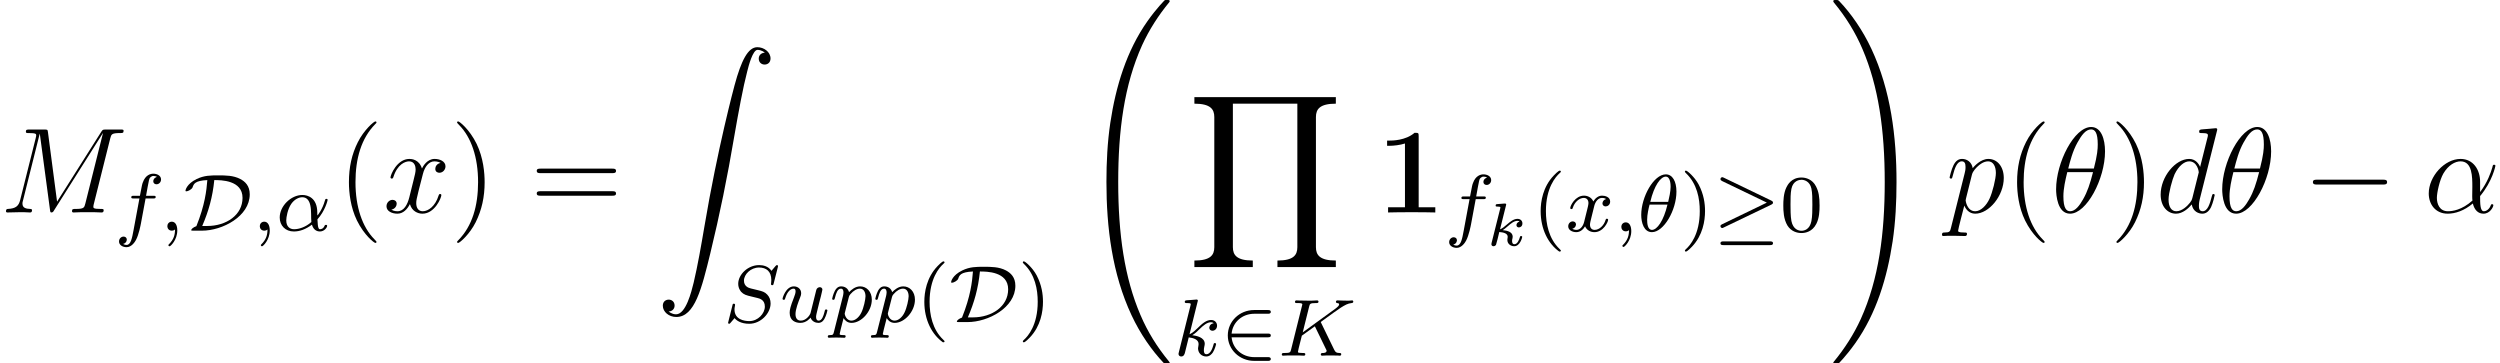
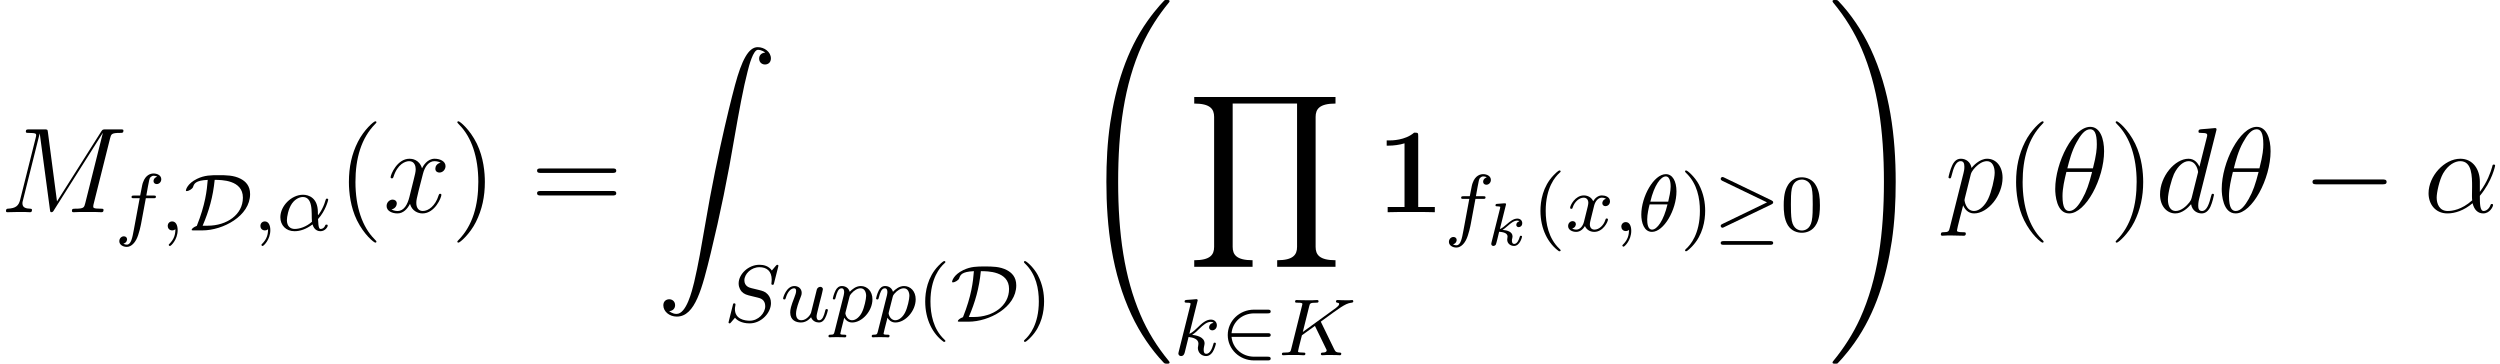
- <svg xmlns="http://www.w3.org/2000/svg" xmlns:xlink="http://www.w3.org/1999/xlink" height="35.732pt" version="1.1" viewBox="71.033 -36.721 246.16 35.732" width="246.16pt">
+ <svg xmlns="http://www.w3.org/2000/svg" xmlns:xlink="http://www.w3.org/1999/xlink" height="35.866pt" version="1.1" viewBox="71.033 -36.723 246.477 35.866" width="246.477pt">
  <defs>
-     <path d="M9.05 35.256C9.05 35.22 9.05 35.196 8.978 35.112C7.831 33.725 6.874 32.195 6.169 30.534C4.603 26.875 3.981 22.595 3.981 17.454C3.981 12.362 4.567 7.89 6.336 3.969C7.03 2.451 7.938 1.04 9.002 -0.251C9.026 -0.287 9.05 -0.311 9.05 -0.359C9.05 -0.478 8.966 -0.478 8.787 -0.478S8.584 -0.478 8.56 -0.454C8.548 -0.442 7.807 0.275 6.874 1.59C4.794 4.531 3.742 8.046 3.204 11.608C2.917 13.533 2.821 15.494 2.821 17.443C2.821 21.914 3.383 26.481 5.296 30.569C6.145 32.387 7.281 34.024 8.464 35.268C8.572 35.363 8.584 35.375 8.787 35.375C8.966 35.375 9.05 35.375 9.05 35.256Z" id="g1-32" />
-     <path d="M6.635 17.454C6.635 12.983 6.073 8.416 4.16 4.328C3.312 2.511 2.176 0.873 0.992 -0.371C0.885 -0.466 0.873 -0.478 0.669 -0.478C0.502 -0.478 0.406 -0.478 0.406 -0.359C0.406 -0.311 0.454 -0.251 0.478 -0.215C1.626 1.172 2.582 2.702 3.288 4.364C4.854 8.022 5.475 12.302 5.475 17.443C5.475 22.535 4.89 27.007 3.12 30.928C2.427 32.446 1.518 33.857 0.454 35.148C0.442 35.172 0.406 35.22 0.406 35.256C0.406 35.375 0.502 35.375 0.669 35.375C0.849 35.375 0.873 35.375 0.897 35.351C0.909 35.34 1.65 34.622 2.582 33.307C4.663 30.366 5.715 26.851 6.253 23.289C6.539 21.364 6.635 19.403 6.635 17.454Z" id="g1-33" />
-     <path d="M14.597 16.737V16.092C13.007 16.092 12.637 15.542 12.637 14.777V1.961C12.637 1.184 13.019 0.646 14.597 0.646V0H0.669V0.646C2.26 0.646 2.63 1.196 2.63 1.961V14.777C2.63 15.554 2.248 16.092 0.669 16.092V16.737H6.42V16.092C4.83 16.092 4.459 15.542 4.459 14.777V0.646H10.807V14.777C10.807 15.554 10.425 16.092 8.847 16.092V16.737H14.597Z" id="g1-89" />
-     <path d="M1.243 26.026C1.626 26.003 1.829 25.739 1.829 25.441C1.829 25.046 1.53 24.855 1.255 24.855C0.968 24.855 0.669 25.034 0.669 25.453C0.669 26.062 1.267 26.564 1.997 26.564C3.814 26.564 4.495 23.767 5.344 20.3C6.265 16.522 7.042 12.708 7.687 8.871C8.13 6.324 8.572 3.933 8.978 2.391C9.122 1.805 9.528 0.263 9.995 0.263C10.365 0.263 10.664 0.49 10.712 0.538C10.317 0.562 10.114 0.825 10.114 1.124C10.114 1.518 10.413 1.71 10.688 1.71C10.975 1.71 11.274 1.53 11.274 1.112C11.274 0.466 10.628 0 9.971 0C9.062 0 8.393 1.303 7.735 3.742C7.699 3.873 6.073 9.875 4.758 17.694C4.447 19.523 4.101 21.519 3.706 23.181C3.491 24.054 2.941 26.301 1.973 26.301C1.542 26.301 1.255 26.026 1.243 26.026Z" id="g1-90" />
    <path d="M4.136 -7.496C4.136 -7.843 4.113 -7.843 3.73 -7.843C2.845 -7.077 1.518 -7.077 1.255 -7.077H1.028V-6.563H1.255C1.674 -6.563 2.307 -6.635 2.786 -6.791V-0.514H1.124V0C1.626 -0.024 2.881 -0.024 3.443 -0.024S5.272 -0.024 5.774 0V-0.514H4.136V-7.496Z" id="g0-49" />
-     <path d="M2.654 1.993C2.718 1.993 2.813 1.993 2.813 1.897C2.813 1.865 2.805 1.857 2.702 1.753C1.61 0.725 1.339 -0.757 1.339 -1.993C1.339 -4.288 2.287 -5.364 2.694 -5.731C2.805 -5.834 2.813 -5.842 2.813 -5.882S2.782 -5.978 2.702 -5.978C2.574 -5.978 2.176 -5.571 2.112 -5.499C1.044 -4.384 0.821 -2.949 0.821 -1.993C0.821 -0.207 1.57 1.227 2.654 1.993Z" id="g7-40" />
-     <path d="M2.463 -1.993C2.463 -2.75 2.335 -3.658 1.841 -4.599C1.451 -5.332 0.725 -5.978 0.582 -5.978C0.502 -5.978 0.478 -5.922 0.478 -5.882C0.478 -5.85 0.478 -5.834 0.574 -5.738C1.69 -4.678 1.945 -3.22 1.945 -1.993C1.945 0.295 0.996 1.379 0.59 1.745C0.486 1.849 0.478 1.857 0.478 1.897S0.502 1.993 0.582 1.993C0.709 1.993 1.108 1.586 1.172 1.514C2.24 0.399 2.463 -1.036 2.463 -1.993Z" id="g7-41" />
-     <path d="M3.897 -2.542C3.897 -3.395 3.81 -3.913 3.547 -4.423C3.196 -5.125 2.55 -5.3 2.112 -5.3C1.108 -5.3 0.741 -4.551 0.63 -4.328C0.343 -3.746 0.327 -2.957 0.327 -2.542C0.327 -2.016 0.351 -1.211 0.733 -0.574C1.1 0.016 1.69 0.167 2.112 0.167C2.495 0.167 3.18 0.048 3.579 -0.741C3.873 -1.315 3.897 -2.024 3.897 -2.542ZM2.112 -0.056C1.841 -0.056 1.291 -0.183 1.124 -1.02C1.036 -1.474 1.036 -2.224 1.036 -2.638C1.036 -3.188 1.036 -3.746 1.124 -4.184C1.291 -4.997 1.913 -5.077 2.112 -5.077C2.383 -5.077 2.933 -4.941 3.092 -4.216C3.188 -3.778 3.188 -3.18 3.188 -2.638C3.188 -2.168 3.188 -1.451 3.092 -1.004C2.925 -0.167 2.375 -0.056 2.112 -0.056Z" id="g7-48" />
-     <path d="M7.878 -2.75C8.082 -2.75 8.297 -2.75 8.297 -2.989S8.082 -3.228 7.878 -3.228H1.411C1.207 -3.228 0.992 -3.228 0.992 -2.989S1.207 -2.75 1.411 -2.75H7.878Z" id="g3-0" />
    <path d="M5.707 -2.63C5.802 -2.678 5.874 -2.726 5.874 -2.829S5.802 -2.981 5.707 -3.029L1.044 -5.276C0.933 -5.332 0.901 -5.332 0.885 -5.332C0.781 -5.332 0.701 -5.244 0.701 -5.149C0.701 -5.045 0.773 -4.997 0.869 -4.949L5.268 -2.829L0.901 -0.717C0.765 -0.654 0.701 -0.622 0.701 -0.51C0.701 -0.406 0.781 -0.327 0.885 -0.327C0.909 -0.327 0.925 -0.327 1.028 -0.383L5.707 -2.63ZM5.571 1.355C5.699 1.355 5.874 1.355 5.874 1.172S5.691 0.988 5.563 0.988H1.012C0.877 0.988 0.701 0.988 0.701 1.172S0.877 1.355 1.004 1.355H5.571Z" id="g2-21" />
    <path d="M4.631 -1.809C4.758 -1.809 4.934 -1.809 4.934 -1.993S4.758 -2.176 4.631 -2.176H1.076C1.18 -3.284 2.104 -4.129 3.316 -4.129H4.631C4.758 -4.129 4.934 -4.129 4.934 -4.312S4.758 -4.495 4.631 -4.495H3.292C1.857 -4.495 0.701 -3.379 0.701 -1.993C0.701 -0.598 1.865 0.51 3.292 0.51H4.631C4.758 0.51 4.934 0.51 4.934 0.327S4.758 0.143 4.631 0.143H3.316C2.104 0.143 1.18 -0.701 1.076 -1.809H4.631Z" id="g2-50" />
    <path d="M1.801 0C3.826 0 6.504 -1.419 6.504 -3.579C6.504 -4.423 6.041 -4.838 5.579 -5.085C4.894 -5.444 4.129 -5.444 3.395 -5.444C2.646 -5.444 2.024 -5.444 1.275 -5.085C0.295 -4.607 0.175 -3.993 0.175 -3.937C0.175 -3.889 0.215 -3.873 0.263 -3.873C0.43 -3.873 0.813 -4.081 0.877 -4.272C0.988 -4.599 1.1 -4.926 2.327 -4.981C2.248 -3.945 2.088 -2.534 1.251 -0.446C0.925 -0.327 0.741 -0.151 0.741 -0.056C0.741 0 0.805 0 0.94 0H1.801ZM1.825 -0.462C2.455 -1.929 2.845 -3.3 3.013 -4.981C3.658 -4.981 5.794 -4.981 5.794 -3.228C5.794 -1.554 4.208 -0.462 2.319 -0.462H1.825Z" id="g2-68" />
-     <path d="M1.985 -3.969C1.991 -3.993 2.002 -4.029 2.002 -4.059C2.002 -4.154 1.883 -4.148 1.811 -4.142L1.142 -4.089C1.04 -4.083 0.962 -4.077 0.962 -3.933C0.962 -3.844 1.04 -3.844 1.136 -3.844C1.309 -3.844 1.351 -3.826 1.429 -3.802C1.429 -3.73 1.429 -3.718 1.405 -3.622L0.568 -0.281C0.544 -0.185 0.544 -0.155 0.544 -0.143C0.544 0.006 0.664 0.06 0.753 0.06C0.813 0.06 0.921 0.036 0.998 -0.078C1.04 -0.155 1.279 -1.148 1.321 -1.339C1.722 -1.309 2.152 -1.213 2.152 -0.861C2.152 -0.831 2.152 -0.801 2.134 -0.735C2.116 -0.646 2.116 -0.61 2.116 -0.562C2.116 -0.167 2.451 0.06 2.792 0.06C3.371 0.06 3.581 -0.813 3.581 -0.861C3.581 -0.873 3.575 -0.944 3.467 -0.944C3.383 -0.944 3.371 -0.909 3.341 -0.807C3.282 -0.592 3.114 -0.137 2.809 -0.137C2.582 -0.137 2.582 -0.395 2.582 -0.46C2.582 -0.556 2.582 -0.562 2.612 -0.681C2.612 -0.687 2.642 -0.807 2.642 -0.879C2.642 -1.339 2.122 -1.482 1.662 -1.524C1.805 -1.614 1.931 -1.71 2.17 -1.919C2.469 -2.182 2.78 -2.439 3.108 -2.439C3.186 -2.439 3.258 -2.421 3.312 -2.361C3.102 -2.319 3.013 -2.152 3.013 -2.026C3.013 -1.835 3.168 -1.793 3.252 -1.793C3.383 -1.793 3.599 -1.889 3.599 -2.188C3.599 -2.445 3.407 -2.636 3.114 -2.636C2.738 -2.636 2.385 -2.349 2.11 -2.11C1.799 -1.841 1.614 -1.686 1.393 -1.602L1.985 -3.969Z" id="g4-107" />
    <path d="M4.065 -1.116C4.806 -1.929 5.069 -2.965 5.069 -3.029C5.069 -3.1 5.021 -3.132 4.949 -3.132C4.846 -3.132 4.838 -3.1 4.79 -2.933C4.567 -2.12 4.089 -1.498 4.065 -1.498C4.049 -1.498 4.049 -1.698 4.049 -1.825C4.033 -3.228 3.124 -3.515 2.582 -3.515C1.459 -3.515 0.351 -2.423 0.351 -1.299C0.351 -0.51 0.901 0.08 1.745 0.08C2.303 0.08 2.893 -0.12 3.523 -0.59C3.698 0.04 4.16 0.08 4.304 0.08C4.758 0.08 5.021 -0.327 5.021 -0.478C5.021 -0.574 4.926 -0.574 4.902 -0.574C4.814 -0.574 4.798 -0.55 4.774 -0.494C4.647 -0.159 4.376 -0.143 4.336 -0.143C4.224 -0.143 4.097 -0.143 4.065 -1.116ZM3.467 -0.853C2.901 -0.343 2.232 -0.143 1.769 -0.143C1.355 -0.143 0.996 -0.383 0.996 -1.02C0.996 -1.299 1.124 -2.12 1.498 -2.654C1.817 -3.1 2.248 -3.292 2.574 -3.292C3.013 -3.292 3.26 -2.981 3.363 -2.495C3.483 -1.953 3.419 -1.315 3.467 -0.853Z" id="g5-11" />
    <path d="M3.818 -3.913C3.818 -4.91 3.435 -5.611 2.774 -5.611C1.586 -5.611 0.351 -3.395 0.351 -1.618C0.351 -0.853 0.614 0.08 1.403 0.08C2.566 0.08 3.818 -2.08 3.818 -3.913ZM1.243 -2.901C1.618 -4.511 2.271 -5.388 2.766 -5.388C3.244 -5.388 3.244 -4.535 3.244 -4.384C3.244 -3.937 3.1 -3.292 3.005 -2.901H1.243ZM2.933 -2.63C2.558 -1.028 1.905 -0.143 1.411 -0.143C0.98 -0.143 0.933 -0.781 0.933 -1.148C0.933 -1.65 1.084 -2.295 1.172 -2.63H2.933Z" id="g5-18" />
    <path d="M1.49 -0.12C1.49 0.399 1.379 0.853 0.885 1.347C0.853 1.371 0.837 1.387 0.837 1.427C0.837 1.49 0.901 1.538 0.956 1.538C1.052 1.538 1.714 0.909 1.714 -0.024C1.714 -0.534 1.522 -0.885 1.172 -0.885C0.893 -0.885 0.733 -0.662 0.733 -0.446C0.733 -0.223 0.885 0 1.18 0C1.371 0 1.49 -0.112 1.49 -0.12Z" id="g5-59" />
    <path d="M4.28 -3.204C4.272 -3.22 4.232 -3.3 4.232 -3.308C4.232 -3.324 4.368 -3.419 4.447 -3.475C5.077 -3.937 5.938 -4.559 6.201 -4.726C6.607 -4.981 6.902 -5.149 7.261 -5.181C7.325 -5.189 7.436 -5.197 7.436 -5.34C7.428 -5.396 7.38 -5.444 7.325 -5.444C7.317 -5.444 7.093 -5.42 7.038 -5.42H6.719C6.583 -5.42 6.384 -5.42 6.312 -5.428C6.257 -5.428 5.946 -5.444 5.89 -5.444S5.723 -5.444 5.723 -5.292C5.723 -5.284 5.731 -5.189 5.85 -5.181C5.914 -5.173 6.041 -5.157 6.041 -5.061C6.041 -4.934 5.882 -4.798 5.866 -4.79L5.802 -4.734C5.778 -4.71 5.746 -4.678 5.707 -4.655L2.455 -2.295L3.084 -4.822C3.156 -5.109 3.172 -5.181 3.754 -5.181C3.913 -5.181 4.009 -5.181 4.009 -5.332C4.009 -5.34 4.001 -5.444 3.873 -5.444C3.722 -5.444 3.531 -5.428 3.379 -5.42H2.877C2.112 -5.42 1.905 -5.444 1.849 -5.444C1.809 -5.444 1.69 -5.444 1.69 -5.292C1.69 -5.181 1.785 -5.181 1.921 -5.181C2.184 -5.181 2.415 -5.181 2.415 -5.053C2.415 -5.021 2.407 -5.013 2.383 -4.91L1.315 -0.63C1.243 -0.327 1.227 -0.263 0.638 -0.263C0.486 -0.263 0.391 -0.263 0.391 -0.112C0.391 -0.08 0.414 0 0.518 0C0.669 0 0.861 -0.016 1.012 -0.024H2.04C2.168 -0.016 2.431 0 2.55 0C2.59 0 2.71 0 2.71 -0.143C2.71 -0.263 2.614 -0.263 2.479 -0.263C2.423 -0.263 2.311 -0.263 2.176 -0.279C2.008 -0.295 1.985 -0.311 1.985 -0.391C1.985 -0.438 2.04 -0.638 2.064 -0.765L2.367 -1.969L3.65 -2.893L4.607 -0.925C4.639 -0.861 4.726 -0.685 4.758 -0.614C4.806 -0.534 4.806 -0.518 4.806 -0.486C4.806 -0.271 4.511 -0.263 4.423 -0.263C4.344 -0.263 4.232 -0.263 4.232 -0.112C4.232 -0.104 4.24 0 4.368 0C4.447 0 4.75 -0.016 4.822 -0.024H5.284C6.017 -0.024 5.994 0 6.097 0C6.129 0 6.249 0 6.249 -0.151C6.249 -0.263 6.137 -0.263 6.089 -0.263C5.778 -0.271 5.675 -0.327 5.547 -0.598L4.28 -3.204Z" id="g5-75" />
    <path d="M5.348 -5.396C5.356 -5.428 5.372 -5.475 5.372 -5.515C5.372 -5.571 5.324 -5.611 5.268 -5.611S5.197 -5.595 5.109 -5.499C5.021 -5.396 4.814 -5.141 4.726 -5.045C4.415 -5.499 3.913 -5.611 3.507 -5.611C2.399 -5.611 1.451 -4.678 1.451 -3.77C1.451 -3.308 1.698 -3.037 1.737 -2.981C2.001 -2.702 2.232 -2.638 2.805 -2.503C3.084 -2.431 3.1 -2.431 3.332 -2.375S4.073 -2.192 4.073 -1.53C4.073 -0.837 3.387 -0.096 2.55 -0.096C2.032 -0.096 1.084 -0.255 1.084 -1.243C1.084 -1.267 1.084 -1.435 1.132 -1.626L1.14 -1.706C1.14 -1.801 1.052 -1.809 1.02 -1.809C0.917 -1.809 0.909 -1.777 0.869 -1.594L0.542 -0.295C0.51 -0.175 0.454 0.04 0.454 0.064C0.454 0.128 0.502 0.167 0.558 0.167S0.622 0.159 0.709 0.056L1.092 -0.391C1.275 -0.151 1.73 0.167 2.534 0.167C3.69 0.167 4.639 -0.877 4.639 -1.833C4.639 -2.2 4.519 -2.487 4.304 -2.71C4.065 -2.973 3.802 -3.037 3.427 -3.132C3.196 -3.188 2.885 -3.26 2.702 -3.308C2.463 -3.363 2.016 -3.523 2.016 -4.081C2.016 -4.702 2.686 -5.372 3.499 -5.372C4.216 -5.372 4.71 -4.997 4.71 -4.136C4.71 -3.945 4.678 -3.778 4.678 -3.746C4.678 -3.65 4.75 -3.634 4.806 -3.634C4.902 -3.634 4.91 -3.666 4.941 -3.794L5.348 -5.396Z" id="g5-83" />
    <path d="M3.053 -3.172H3.794C3.953 -3.172 4.049 -3.172 4.049 -3.324C4.049 -3.435 3.945 -3.435 3.81 -3.435H3.1C3.228 -4.152 3.308 -4.607 3.387 -4.965C3.419 -5.101 3.443 -5.189 3.563 -5.284C3.666 -5.372 3.73 -5.388 3.818 -5.388C3.937 -5.388 4.065 -5.364 4.168 -5.3C4.129 -5.284 4.081 -5.26 4.041 -5.236C3.905 -5.165 3.81 -5.021 3.81 -4.862C3.81 -4.678 3.953 -4.567 4.129 -4.567C4.36 -4.567 4.575 -4.766 4.575 -5.045C4.575 -5.42 4.192 -5.611 3.81 -5.611C3.539 -5.611 3.037 -5.483 2.782 -4.75C2.71 -4.567 2.71 -4.551 2.495 -3.435H1.897C1.737 -3.435 1.642 -3.435 1.642 -3.284C1.642 -3.172 1.745 -3.172 1.881 -3.172H2.447L1.873 -0.08C1.722 0.725 1.602 1.403 1.18 1.403C1.156 1.403 0.988 1.403 0.837 1.307C1.203 1.219 1.203 0.885 1.203 0.877C1.203 0.693 1.06 0.582 0.885 0.582C0.669 0.582 0.438 0.765 0.438 1.068C0.438 1.403 0.781 1.626 1.18 1.626C1.666 1.626 2.001 1.116 2.104 0.917C2.391 0.391 2.574 -0.606 2.59 -0.685L3.053 -3.172Z" id="g5-102" />
    <path d="M2.327 -5.292C2.335 -5.308 2.359 -5.412 2.359 -5.42C2.359 -5.46 2.327 -5.531 2.232 -5.531C2.2 -5.531 1.953 -5.507 1.769 -5.491L1.323 -5.46C1.148 -5.444 1.068 -5.436 1.068 -5.292C1.068 -5.181 1.18 -5.181 1.275 -5.181C1.658 -5.181 1.658 -5.133 1.658 -5.061C1.658 -5.037 1.658 -5.021 1.618 -4.878L0.486 -0.343C0.454 -0.223 0.454 -0.175 0.454 -0.167C0.454 -0.032 0.566 0.08 0.717 0.08C0.988 0.08 1.052 -0.175 1.084 -0.287C1.164 -0.622 1.371 -1.466 1.459 -1.801C1.897 -1.753 2.431 -1.602 2.431 -1.148C2.431 -1.108 2.431 -1.068 2.415 -0.988C2.391 -0.885 2.375 -0.773 2.375 -0.733C2.375 -0.263 2.726 0.08 3.188 0.08C3.523 0.08 3.73 -0.167 3.834 -0.319C4.025 -0.614 4.152 -1.092 4.152 -1.14C4.152 -1.219 4.089 -1.243 4.033 -1.243C3.937 -1.243 3.921 -1.196 3.889 -1.052C3.786 -0.677 3.579 -0.143 3.204 -0.143C2.997 -0.143 2.949 -0.319 2.949 -0.534C2.949 -0.638 2.957 -0.733 2.997 -0.917C3.005 -0.948 3.037 -1.076 3.037 -1.164C3.037 -1.817 2.216 -1.961 1.809 -2.016C2.104 -2.192 2.375 -2.463 2.471 -2.566C2.909 -2.997 3.268 -3.292 3.65 -3.292C3.754 -3.292 3.85 -3.268 3.913 -3.188C3.483 -3.132 3.483 -2.758 3.483 -2.75C3.483 -2.574 3.618 -2.455 3.794 -2.455C4.009 -2.455 4.248 -2.63 4.248 -2.957C4.248 -3.228 4.057 -3.515 3.658 -3.515C3.196 -3.515 2.782 -3.164 2.327 -2.71C1.865 -2.256 1.666 -2.168 1.538 -2.112L2.327 -5.292Z" id="g5-107" />
    <path d="M0.414 0.964C0.351 1.219 0.335 1.283 0.016 1.283C-0.096 1.283 -0.191 1.283 -0.191 1.435C-0.191 1.506 -0.12 1.546 -0.08 1.546C0 1.546 0.032 1.522 0.622 1.522C1.196 1.522 1.363 1.546 1.419 1.546C1.451 1.546 1.57 1.546 1.57 1.395C1.57 1.283 1.459 1.283 1.363 1.283C0.98 1.283 0.98 1.235 0.98 1.164C0.98 1.108 1.124 0.542 1.363 -0.391C1.466 -0.207 1.714 0.08 2.144 0.08C3.124 0.08 4.144 -1.052 4.144 -2.208C4.144 -2.997 3.634 -3.515 2.997 -3.515C2.519 -3.515 2.136 -3.188 1.905 -2.949C1.737 -3.515 1.203 -3.515 1.124 -3.515C0.837 -3.515 0.638 -3.332 0.51 -3.084C0.327 -2.726 0.239 -2.319 0.239 -2.295C0.239 -2.224 0.295 -2.192 0.359 -2.192C0.462 -2.192 0.47 -2.224 0.526 -2.431C0.63 -2.837 0.773 -3.292 1.1 -3.292C1.299 -3.292 1.355 -3.108 1.355 -2.917C1.355 -2.837 1.323 -2.646 1.307 -2.582L0.414 0.964ZM1.881 -2.455C1.921 -2.59 1.921 -2.606 2.04 -2.75C2.343 -3.108 2.686 -3.292 2.973 -3.292C3.371 -3.292 3.523 -2.901 3.523 -2.542C3.523 -2.248 3.347 -1.395 3.108 -0.925C2.901 -0.494 2.519 -0.143 2.144 -0.143C1.602 -0.143 1.474 -0.765 1.474 -0.821C1.474 -0.837 1.49 -0.925 1.498 -0.948L1.881 -2.455Z" id="g5-112" />
    <path d="M2.989 -0.869C2.949 -0.717 2.574 -0.143 2.04 -0.143C1.65 -0.143 1.514 -0.43 1.514 -0.789C1.514 -1.259 1.793 -1.977 1.969 -2.423C2.048 -2.622 2.072 -2.694 2.072 -2.837C2.072 -3.276 1.722 -3.515 1.355 -3.515C0.566 -3.515 0.239 -2.391 0.239 -2.295C0.239 -2.224 0.295 -2.192 0.359 -2.192C0.462 -2.192 0.47 -2.24 0.494 -2.319C0.701 -3.029 1.052 -3.292 1.331 -3.292C1.451 -3.292 1.522 -3.212 1.522 -3.029S1.451 -2.662 1.347 -2.383C1.012 -1.538 0.94 -1.196 0.94 -0.909C0.94 -0.128 1.53 0.08 2.001 0.08C2.598 0.08 2.965 -0.399 2.997 -0.438C3.124 -0.064 3.483 0.08 3.77 0.08C4.144 0.08 4.328 -0.239 4.384 -0.359C4.543 -0.646 4.655 -1.108 4.655 -1.14C4.655 -1.188 4.623 -1.243 4.527 -1.243S4.415 -1.203 4.368 -0.996C4.264 -0.598 4.121 -0.143 3.794 -0.143C3.61 -0.143 3.539 -0.295 3.539 -0.518C3.539 -0.654 3.61 -0.925 3.658 -1.124S3.826 -1.801 3.858 -1.945L4.017 -2.55C4.065 -2.766 4.16 -3.14 4.16 -3.188C4.16 -3.387 4.001 -3.435 3.905 -3.435C3.794 -3.435 3.618 -3.363 3.563 -3.172L2.989 -0.869Z" id="g5-117" />
    <path d="M3.993 -3.18C3.642 -3.092 3.626 -2.782 3.626 -2.75C3.626 -2.574 3.762 -2.455 3.937 -2.455S4.384 -2.59 4.384 -2.933C4.384 -3.387 3.881 -3.515 3.587 -3.515C3.212 -3.515 2.909 -3.252 2.726 -2.941C2.55 -3.363 2.136 -3.515 1.809 -3.515C0.94 -3.515 0.454 -2.519 0.454 -2.295C0.454 -2.224 0.51 -2.192 0.574 -2.192C0.669 -2.192 0.685 -2.232 0.709 -2.327C0.893 -2.909 1.371 -3.292 1.785 -3.292C2.096 -3.292 2.248 -3.068 2.248 -2.782C2.248 -2.622 2.152 -2.256 2.088 -2.001C2.032 -1.769 1.857 -1.06 1.817 -0.909C1.706 -0.478 1.419 -0.143 1.06 -0.143C1.028 -0.143 0.821 -0.143 0.654 -0.255C1.02 -0.343 1.02 -0.677 1.02 -0.685C1.02 -0.869 0.877 -0.98 0.701 -0.98C0.486 -0.98 0.255 -0.797 0.255 -0.494C0.255 -0.128 0.646 0.08 1.052 0.08C1.474 0.08 1.769 -0.239 1.913 -0.494C2.088 -0.104 2.455 0.08 2.837 0.08C3.706 0.08 4.184 -0.917 4.184 -1.14C4.184 -1.219 4.121 -1.243 4.065 -1.243C3.969 -1.243 3.953 -1.188 3.929 -1.108C3.77 -0.574 3.316 -0.143 2.853 -0.143C2.59 -0.143 2.399 -0.319 2.399 -0.654C2.399 -0.813 2.447 -0.996 2.558 -1.443C2.614 -1.682 2.79 -2.383 2.829 -2.534C2.941 -2.949 3.22 -3.292 3.579 -3.292C3.618 -3.292 3.826 -3.292 3.993 -3.18Z" id="g5-120" />
+     <path d="M1.985 -3.969C1.991 -3.993 2.002 -4.029 2.002 -4.059C2.002 -4.154 1.883 -4.148 1.811 -4.142L1.142 -4.089C1.04 -4.083 0.962 -4.077 0.962 -3.933C0.962 -3.844 1.04 -3.844 1.136 -3.844C1.309 -3.844 1.351 -3.826 1.429 -3.802C1.429 -3.73 1.429 -3.718 1.405 -3.622L0.568 -0.281C0.544 -0.185 0.544 -0.155 0.544 -0.143C0.544 0.006 0.664 0.06 0.753 0.06C0.813 0.06 0.921 0.036 0.998 -0.078C1.04 -0.155 1.279 -1.148 1.321 -1.339C1.722 -1.309 2.152 -1.213 2.152 -0.861C2.152 -0.831 2.152 -0.801 2.134 -0.735C2.116 -0.646 2.116 -0.61 2.116 -0.562C2.116 -0.167 2.451 0.06 2.792 0.06C3.371 0.06 3.581 -0.813 3.581 -0.861C3.581 -0.873 3.575 -0.944 3.467 -0.944C3.383 -0.944 3.371 -0.909 3.341 -0.807C3.282 -0.592 3.114 -0.137 2.809 -0.137C2.582 -0.137 2.582 -0.395 2.582 -0.46C2.582 -0.556 2.582 -0.562 2.612 -0.681C2.612 -0.687 2.642 -0.807 2.642 -0.879C2.642 -1.339 2.122 -1.482 1.662 -1.524C1.805 -1.614 1.931 -1.71 2.17 -1.919C2.469 -2.182 2.78 -2.439 3.108 -2.439C3.186 -2.439 3.258 -2.421 3.312 -2.361C3.102 -2.319 3.013 -2.152 3.013 -2.026C3.013 -1.835 3.168 -1.793 3.252 -1.793C3.383 -1.793 3.599 -1.889 3.599 -2.188C3.599 -2.445 3.407 -2.636 3.114 -2.636C2.738 -2.636 2.385 -2.349 2.11 -2.11C1.799 -1.841 1.614 -1.686 1.393 -1.602L1.985 -3.969Z" id="g4-107" />
+     <path d="M9.05 35.256C9.05 35.22 9.05 35.196 8.978 35.112C7.831 33.725 6.874 32.195 6.169 30.534C4.603 26.875 3.981 22.595 3.981 17.454C3.981 12.362 4.567 7.89 6.336 3.969C7.03 2.451 7.938 1.04 9.002 -0.251C9.026 -0.287 9.05 -0.311 9.05 -0.359C9.05 -0.478 8.966 -0.478 8.787 -0.478S8.584 -0.478 8.56 -0.454C8.548 -0.442 7.807 0.275 6.874 1.59C4.794 4.531 3.742 8.046 3.204 11.608C2.917 13.533 2.821 15.494 2.821 17.443C2.821 21.914 3.383 26.481 5.296 30.569C6.145 32.387 7.281 34.024 8.464 35.268C8.572 35.363 8.584 35.375 8.787 35.375C8.966 35.375 9.05 35.375 9.05 35.256Z" id="g1-32" />
+     <path d="M6.635 17.454C6.635 12.983 6.073 8.416 4.16 4.328C3.312 2.511 2.176 0.873 0.992 -0.371C0.885 -0.466 0.873 -0.478 0.669 -0.478C0.502 -0.478 0.406 -0.478 0.406 -0.359C0.406 -0.311 0.454 -0.251 0.478 -0.215C1.626 1.172 2.582 2.702 3.288 4.364C4.854 8.022 5.475 12.302 5.475 17.443C5.475 22.535 4.89 27.007 3.12 30.928C2.427 32.446 1.518 33.857 0.454 35.148C0.442 35.172 0.406 35.22 0.406 35.256C0.406 35.375 0.502 35.375 0.669 35.375C0.849 35.375 0.873 35.375 0.897 35.351C0.909 35.34 1.65 34.622 2.582 33.307C4.663 30.366 5.715 26.851 6.253 23.289C6.539 21.364 6.635 19.403 6.635 17.454Z" id="g1-33" />
+     <path d="M14.597 16.737V16.092C13.007 16.092 12.637 15.542 12.637 14.777V1.961C12.637 1.184 13.019 0.646 14.597 0.646V0H0.669V0.646C2.26 0.646 2.63 1.196 2.63 1.961V14.777C2.63 15.554 2.248 16.092 0.669 16.092V16.737H6.42V16.092C4.83 16.092 4.459 15.542 4.459 14.777V0.646H10.807V14.777C10.807 15.554 10.425 16.092 8.847 16.092V16.737H14.597Z" id="g1-89" />
+     <path d="M1.243 26.026C1.626 26.003 1.829 25.739 1.829 25.441C1.829 25.046 1.53 24.855 1.255 24.855C0.968 24.855 0.669 25.034 0.669 25.453C0.669 26.062 1.267 26.564 1.997 26.564C3.814 26.564 4.495 23.767 5.344 20.3C6.265 16.522 7.042 12.708 7.687 8.871C8.13 6.324 8.572 3.933 8.978 2.391C9.122 1.805 9.528 0.263 9.995 0.263C10.365 0.263 10.664 0.49 10.712 0.538C10.317 0.562 10.114 0.825 10.114 1.124C10.114 1.518 10.413 1.71 10.688 1.71C10.975 1.71 11.274 1.53 11.274 1.112C11.274 0.466 10.628 0 9.971 0C9.062 0 8.393 1.303 7.735 3.742C7.699 3.873 6.073 9.875 4.758 17.694C4.447 19.523 4.101 21.519 3.706 23.181C3.491 24.054 2.941 26.301 1.973 26.301C1.542 26.301 1.255 26.026 1.243 26.026Z" id="g1-90" />
+     <path d="M7.878 -2.75C8.082 -2.75 8.297 -2.75 8.297 -2.989S8.082 -3.228 7.878 -3.228H1.411C1.207 -3.228 0.992 -3.228 0.992 -2.989S1.207 -2.75 1.411 -2.75H7.878Z" id="g3-0" />
    <path d="M5.535 -3.025C5.535 -4.184 4.878 -5.272 3.61 -5.272C2.044 -5.272 0.478 -3.563 0.478 -1.865C0.478 -0.825 1.124 0.12 2.343 0.12C3.084 0.12 3.969 -0.167 4.818 -0.885C4.985 -0.215 5.356 0.12 5.87 0.12C6.516 0.12 6.838 -0.55 6.838 -0.705C6.838 -0.813 6.755 -0.813 6.719 -0.813C6.623 -0.813 6.611 -0.777 6.575 -0.681C6.468 -0.383 6.193 -0.12 5.906 -0.12C5.535 -0.12 5.535 -0.885 5.535 -1.614C6.755 -3.072 7.042 -4.579 7.042 -4.591C7.042 -4.698 6.946 -4.698 6.91 -4.698C6.802 -4.698 6.791 -4.663 6.743 -4.447C6.587 -3.921 6.276 -2.989 5.535 -2.008V-3.025ZM4.782 -1.172C3.73 -0.227 2.786 -0.12 2.367 -0.12C1.518 -0.12 1.279 -0.873 1.279 -1.435C1.279 -1.949 1.542 -3.168 1.913 -3.826C2.403 -4.663 3.072 -5.033 3.61 -5.033C4.77 -5.033 4.77 -3.515 4.77 -2.511C4.77 -2.212 4.758 -1.901 4.758 -1.602C4.758 -1.363 4.77 -1.303 4.782 -1.172Z" id="g6-11" />
    <path d="M5.296 -6.013C5.296 -7.233 4.914 -8.416 3.933 -8.416C2.26 -8.416 0.478 -4.914 0.478 -2.283C0.478 -1.734 0.598 0.12 1.853 0.12C3.479 0.12 5.296 -3.3 5.296 -6.013ZM1.674 -4.328C1.853 -5.033 2.104 -6.037 2.582 -6.886C2.977 -7.603 3.395 -8.177 3.921 -8.177C4.316 -8.177 4.579 -7.843 4.579 -6.695C4.579 -6.265 4.543 -5.667 4.196 -4.328H1.674ZM4.113 -3.969C3.814 -2.798 3.563 -2.044 3.132 -1.291C2.786 -0.681 2.367 -0.12 1.865 -0.12C1.494 -0.12 1.196 -0.406 1.196 -1.59C1.196 -2.367 1.387 -3.18 1.578 -3.969H4.113Z" id="g6-18" />
    <path d="M10.855 -7.293C10.963 -7.699 10.987 -7.819 11.836 -7.819C12.063 -7.819 12.17 -7.819 12.17 -8.046C12.17 -8.165 12.087 -8.165 11.86 -8.165H10.425C10.126 -8.165 10.114 -8.153 9.983 -7.962L5.619 -1.064L4.722 -7.902C4.686 -8.165 4.674 -8.165 4.364 -8.165H2.881C2.654 -8.165 2.546 -8.165 2.546 -7.938C2.546 -7.819 2.654 -7.819 2.833 -7.819C3.563 -7.819 3.563 -7.723 3.563 -7.592C3.563 -7.568 3.563 -7.496 3.515 -7.317L1.985 -1.219C1.841 -0.646 1.566 -0.383 0.765 -0.347C0.729 -0.347 0.586 -0.335 0.586 -0.132C0.586 0 0.693 0 0.741 0C0.98 0 1.59 -0.024 1.829 -0.024H2.403C2.57 -0.024 2.774 0 2.941 0C3.025 0 3.156 0 3.156 -0.227C3.156 -0.335 3.037 -0.347 2.989 -0.347C2.594 -0.359 2.212 -0.43 2.212 -0.861C2.212 -0.98 2.212 -0.992 2.26 -1.16L3.909 -7.747H3.921L4.914 -0.323C4.949 -0.036 4.961 0 5.069 0C5.2 0 5.26 -0.096 5.32 -0.203L10.126 -7.807H10.138L8.404 -0.885C8.297 -0.466 8.273 -0.347 7.436 -0.347C7.209 -0.347 7.089 -0.347 7.089 -0.132C7.089 0 7.197 0 7.269 0C7.472 0 7.711 -0.024 7.914 -0.024H9.325C9.528 -0.024 9.779 0 9.983 0C10.078 0 10.21 0 10.21 -0.227C10.21 -0.347 10.102 -0.347 9.923 -0.347C9.194 -0.347 9.194 -0.442 9.194 -0.562C9.194 -0.574 9.194 -0.658 9.217 -0.753L10.855 -7.293Z" id="g6-77" />
    <path d="M6.013 -7.998C6.025 -8.046 6.049 -8.118 6.049 -8.177C6.049 -8.297 5.93 -8.297 5.906 -8.297C5.894 -8.297 5.308 -8.249 5.248 -8.237C5.045 -8.225 4.866 -8.201 4.651 -8.189C4.352 -8.165 4.268 -8.153 4.268 -7.938C4.268 -7.819 4.364 -7.819 4.531 -7.819C5.117 -7.819 5.129 -7.711 5.129 -7.592C5.129 -7.52 5.105 -7.424 5.093 -7.388L4.364 -4.483C4.232 -4.794 3.909 -5.272 3.288 -5.272C1.937 -5.272 0.478 -3.527 0.478 -1.757C0.478 -0.574 1.172 0.12 1.985 0.12C2.642 0.12 3.204 -0.395 3.539 -0.789C3.658 -0.084 4.22 0.12 4.579 0.12S5.224 -0.096 5.44 -0.526C5.631 -0.933 5.798 -1.662 5.798 -1.71C5.798 -1.769 5.75 -1.817 5.679 -1.817C5.571 -1.817 5.559 -1.757 5.511 -1.578C5.332 -0.873 5.105 -0.12 4.615 -0.12C4.268 -0.12 4.244 -0.43 4.244 -0.669C4.244 -0.717 4.244 -0.968 4.328 -1.303L6.013 -7.998ZM3.599 -1.423C3.539 -1.219 3.539 -1.196 3.371 -0.968C3.108 -0.634 2.582 -0.12 2.02 -0.12C1.53 -0.12 1.255 -0.562 1.255 -1.267C1.255 -1.925 1.626 -3.264 1.853 -3.766C2.26 -4.603 2.821 -5.033 3.288 -5.033C4.077 -5.033 4.232 -4.053 4.232 -3.957C4.232 -3.945 4.196 -3.79 4.184 -3.766L3.599 -1.423Z" id="g6-100" />
    <path d="M0.514 1.518C0.43 1.877 0.383 1.973 -0.108 1.973C-0.251 1.973 -0.371 1.973 -0.371 2.2C-0.371 2.224 -0.359 2.319 -0.227 2.319C-0.072 2.319 0.096 2.295 0.251 2.295H0.765C1.016 2.295 1.626 2.319 1.877 2.319C1.949 2.319 2.092 2.319 2.092 2.104C2.092 1.973 2.008 1.973 1.805 1.973C1.255 1.973 1.219 1.889 1.219 1.793C1.219 1.65 1.757 -0.406 1.829 -0.681C1.961 -0.347 2.283 0.12 2.905 0.12C4.256 0.12 5.715 -1.638 5.715 -3.395C5.715 -4.495 5.093 -5.272 4.196 -5.272C3.431 -5.272 2.786 -4.531 2.654 -4.364C2.558 -4.961 2.092 -5.272 1.614 -5.272C1.267 -5.272 0.992 -5.105 0.765 -4.651C0.55 -4.22 0.383 -3.491 0.383 -3.443S0.43 -3.335 0.514 -3.335C0.61 -3.335 0.622 -3.347 0.693 -3.622C0.873 -4.328 1.1 -5.033 1.578 -5.033C1.853 -5.033 1.949 -4.842 1.949 -4.483C1.949 -4.196 1.913 -4.077 1.865 -3.862L0.514 1.518ZM2.582 -3.73C2.666 -4.065 3.001 -4.411 3.192 -4.579C3.324 -4.698 3.718 -5.033 4.172 -5.033C4.698 -5.033 4.937 -4.507 4.937 -3.885C4.937 -3.312 4.603 -1.961 4.304 -1.339C4.005 -0.693 3.455 -0.12 2.905 -0.12C2.092 -0.12 1.961 -1.148 1.961 -1.196C1.961 -1.231 1.985 -1.327 1.997 -1.387L2.582 -3.73Z" id="g6-112" />
    <path d="M5.667 -4.878C5.284 -4.806 5.141 -4.519 5.141 -4.292C5.141 -4.005 5.368 -3.909 5.535 -3.909C5.894 -3.909 6.145 -4.22 6.145 -4.543C6.145 -5.045 5.571 -5.272 5.069 -5.272C4.34 -5.272 3.933 -4.555 3.826 -4.328C3.551 -5.224 2.809 -5.272 2.594 -5.272C1.375 -5.272 0.729 -3.706 0.729 -3.443C0.729 -3.395 0.777 -3.335 0.861 -3.335C0.956 -3.335 0.98 -3.407 1.004 -3.455C1.411 -4.782 2.212 -5.033 2.558 -5.033C3.096 -5.033 3.204 -4.531 3.204 -4.244C3.204 -3.981 3.132 -3.706 2.989 -3.132L2.582 -1.494C2.403 -0.777 2.056 -0.12 1.423 -0.12C1.363 -0.12 1.064 -0.12 0.813 -0.275C1.243 -0.359 1.339 -0.717 1.339 -0.861C1.339 -1.1 1.16 -1.243 0.933 -1.243C0.646 -1.243 0.335 -0.992 0.335 -0.61C0.335 -0.108 0.897 0.12 1.411 0.12C1.985 0.12 2.391 -0.335 2.642 -0.825C2.833 -0.12 3.431 0.12 3.873 0.12C5.093 0.12 5.738 -1.447 5.738 -1.71C5.738 -1.769 5.691 -1.817 5.619 -1.817C5.511 -1.817 5.499 -1.757 5.464 -1.662C5.141 -0.61 4.447 -0.12 3.909 -0.12C3.491 -0.12 3.264 -0.43 3.264 -0.921C3.264 -1.184 3.312 -1.375 3.503 -2.164L3.921 -3.79C4.101 -4.507 4.507 -5.033 5.057 -5.033C5.081 -5.033 5.416 -5.033 5.667 -4.878Z" id="g6-120" />
    <path d="M3.885 2.905C3.885 2.869 3.885 2.845 3.682 2.642C2.487 1.435 1.817 -0.538 1.817 -2.977C1.817 -5.296 2.379 -7.293 3.766 -8.703C3.885 -8.811 3.885 -8.835 3.885 -8.871C3.885 -8.942 3.826 -8.966 3.778 -8.966C3.622 -8.966 2.642 -8.106 2.056 -6.934C1.447 -5.727 1.172 -4.447 1.172 -2.977C1.172 -1.913 1.339 -0.49 1.961 0.789C2.666 2.224 3.646 3.001 3.778 3.001C3.826 3.001 3.885 2.977 3.885 2.905Z" id="g8-40" />
    <path d="M3.371 -2.977C3.371 -3.885 3.252 -5.368 2.582 -6.755C1.877 -8.189 0.897 -8.966 0.765 -8.966C0.717 -8.966 0.658 -8.942 0.658 -8.871C0.658 -8.835 0.658 -8.811 0.861 -8.608C2.056 -7.4 2.726 -5.428 2.726 -2.989C2.726 -0.669 2.164 1.327 0.777 2.738C0.658 2.845 0.658 2.869 0.658 2.905C0.658 2.977 0.717 3.001 0.765 3.001C0.921 3.001 1.901 2.14 2.487 0.968C3.096 -0.251 3.371 -1.542 3.371 -2.977Z" id="g8-41" />
    <path d="M8.07 -3.873C8.237 -3.873 8.452 -3.873 8.452 -4.089C8.452 -4.316 8.249 -4.316 8.07 -4.316H1.028C0.861 -4.316 0.646 -4.316 0.646 -4.101C0.646 -3.873 0.849 -3.873 1.028 -3.873H8.07ZM8.07 -1.65C8.237 -1.65 8.452 -1.65 8.452 -1.865C8.452 -2.092 8.249 -2.092 8.07 -2.092H1.028C0.861 -2.092 0.646 -2.092 0.646 -1.877C0.646 -1.65 0.849 -1.65 1.028 -1.65H8.07Z" id="g8-61" />
+     <path d="M2.654 1.993C2.718 1.993 2.813 1.993 2.813 1.897C2.813 1.865 2.805 1.857 2.702 1.753C1.61 0.725 1.339 -0.757 1.339 -1.993C1.339 -4.288 2.287 -5.364 2.694 -5.731C2.805 -5.834 2.813 -5.842 2.813 -5.882S2.782 -5.978 2.702 -5.978C2.574 -5.978 2.176 -5.571 2.112 -5.499C1.044 -4.384 0.821 -2.949 0.821 -1.993C0.821 -0.207 1.57 1.227 2.654 1.993Z" id="g7-40" />
+     <path d="M2.463 -1.993C2.463 -2.75 2.335 -3.658 1.841 -4.599C1.451 -5.332 0.725 -5.978 0.582 -5.978C0.502 -5.978 0.478 -5.922 0.478 -5.882C0.478 -5.85 0.478 -5.834 0.574 -5.738C1.69 -4.678 1.945 -3.22 1.945 -1.993C1.945 0.295 0.996 1.379 0.59 1.745C0.486 1.849 0.478 1.857 0.478 1.897S0.502 1.993 0.582 1.993C0.709 1.993 1.108 1.586 1.172 1.514C2.24 0.399 2.463 -1.036 2.463 -1.993Z" id="g7-41" />
+     <path d="M3.897 -2.542C3.897 -3.395 3.81 -3.913 3.547 -4.423C3.196 -5.125 2.55 -5.3 2.112 -5.3C1.108 -5.3 0.741 -4.551 0.63 -4.328C0.343 -3.746 0.327 -2.957 0.327 -2.542C0.327 -2.016 0.351 -1.211 0.733 -0.574C1.1 0.016 1.69 0.167 2.112 0.167C2.495 0.167 3.18 0.048 3.579 -0.741C3.873 -1.315 3.897 -2.024 3.897 -2.542ZM2.112 -0.056C1.841 -0.056 1.291 -0.183 1.124 -1.02C1.036 -1.474 1.036 -2.224 1.036 -2.638C1.036 -3.188 1.036 -3.746 1.124 -4.184C1.291 -4.997 1.913 -5.077 2.112 -5.077C2.383 -5.077 2.933 -4.941 3.092 -4.216C3.188 -3.778 3.188 -3.18 3.188 -2.638C3.188 -2.168 3.188 -1.451 3.092 -1.004C2.925 -0.167 2.375 -0.056 2.112 -0.056Z" id="g7-48" />
  </defs>
  <g id="page1">
    <use x="71.033" xlink:href="#g6-77" y="-15.801" />
-     <use x="82.315" xlink:href="#g5-102" y="-14.008" />
-     <use x="86.776" xlink:href="#g5-59" y="-14.008" />
-     <use x="89.12" xlink:href="#g2-68" y="-14.008" />
-     <use x="95.88" xlink:href="#g5-59" y="-14.008" />
-     <use x="98.224" xlink:href="#g5-11" y="-14.008" />
-     <use x="104.218" xlink:href="#g8-40" y="-15.801" />
-     <use x="108.753" xlink:href="#g6-120" y="-15.801" />
-     <use x="115.381" xlink:href="#g8-41" y="-15.801" />
-     <use x="123.237" xlink:href="#g8-61" y="-15.801" />
-     <use x="135.628" xlink:href="#g1-90" y="-32.074" />
-     <use x="142.27" xlink:href="#g5-83" y="-5.008" />
-     <use x="147.847" xlink:href="#g5-117" y="-5.008" />
-     <use x="152.731" xlink:href="#g5-112" y="-5.008" />
-     <use x="156.978" xlink:href="#g5-112" y="-5.008" />
-     <use x="161.225" xlink:href="#g7-40" y="-5.008" />
-     <use x="164.506" xlink:href="#g2-68" y="-5.008" />
-     <use x="171.266" xlink:href="#g7-41" y="-5.008" />
-     <use x="177.156" xlink:href="#g1-32" y="-36.245" />
-     <use x="187.968" xlink:href="#g1-89" y="-27.159" />
-     <use x="186.621" xlink:href="#g5-107" y="-1.699" />
-     <use x="191.226" xlink:href="#g2-50" y="-1.699" />
-     <use x="196.85" xlink:href="#g5-75" y="-1.699" />
-     <use x="206.585" xlink:href="#g0-49" y="-15.801" />
-     <use x="213.285" xlink:href="#g5-102" y="-13.942" />
-     <use x="217.337" xlink:href="#g4-107" y="-12.536" />
-     <use x="221.911" xlink:href="#g7-40" y="-13.942" />
-     <use x="225.191" xlink:href="#g5-120" y="-13.942" />
-     <use x="229.941" xlink:href="#g5-59" y="-13.942" />
-     <use x="232.284" xlink:href="#g5-18" y="-13.942" />
-     <use x="236.455" xlink:href="#g7-41" y="-13.942" />
-     <use x="239.736" xlink:href="#g2-21" y="-13.942" />
-     <use x="246.298" xlink:href="#g7-48" y="-13.942" />
-     <use x="251.136" xlink:href="#g1-33" y="-36.245" />
-     <use x="262.618" xlink:href="#g6-112" y="-15.801" />
-     <use x="268.471" xlink:href="#g8-40" y="-15.801" />
-     <use x="273.007" xlink:href="#g6-18" y="-15.801" />
-     <use x="278.767" xlink:href="#g8-41" y="-15.801" />
-     <use x="283.302" xlink:href="#g6-100" y="-15.801" />
-     <use x="289.362" xlink:href="#g6-18" y="-15.801" />
-     <use x="297.779" xlink:href="#g3-0" y="-15.801" />
-     <use x="309.699" xlink:href="#g6-11" y="-15.801" />
+     <use x="82.358" xlink:href="#g5-102" y="-14.008" />
+     <use x="86.834" xlink:href="#g5-59" y="-14.008" />
+     <use x="89.186" xlink:href="#g2-68" y="-14.008" />
+     <use x="95.971" xlink:href="#g5-59" y="-14.008" />
+     <use x="98.323" xlink:href="#g5-11" y="-14.008" />
+     <use x="104.26" xlink:href="#g8-40" y="-15.801" />
+     <use x="108.813" xlink:href="#g6-120" y="-15.801" />
+     <use x="115.465" xlink:href="#g8-41" y="-15.801" />
+     <use x="123.338" xlink:href="#g8-61" y="-15.801" />
+     <use x="135.763" xlink:href="#g1-90" y="-32.074" />
+     <use x="142.405" xlink:href="#g5-83" y="-5.008" />
+     <use x="148.001" xlink:href="#g5-117" y="-5.008" />
+     <use x="152.904" xlink:href="#g5-112" y="-5.008" />
+     <use x="157.167" xlink:href="#g5-112" y="-5.008" />
+     <use x="161.429" xlink:href="#g7-40" y="-5.008" />
+     <use x="164.723" xlink:href="#g2-68" y="-5.008" />
+     <use x="171.507" xlink:href="#g7-41" y="-5.008" />
+     <use x="177.291" xlink:href="#g1-32" y="-36.245" />
+     <use x="188.104" xlink:href="#g1-89" y="-27.159" />
+     <use x="186.756" xlink:href="#g5-107" y="-1.699" />
+     <use x="191.377" xlink:href="#g2-50" y="-1.699" />
+     <use x="197.023" xlink:href="#g5-75" y="-1.699" />
+     <use x="206.72" xlink:href="#g0-49" y="-15.801" />
+     <use x="213.445" xlink:href="#g5-102" y="-13.942" />
+     <use x="217.513" xlink:href="#g4-107" y="-12.536" />
+     <use x="222.086" xlink:href="#g7-40" y="-13.942" />
+     <use x="225.379" xlink:href="#g5-120" y="-13.942" />
+     <use x="230.146" xlink:href="#g5-59" y="-13.942" />
+     <use x="232.499" xlink:href="#g5-18" y="-13.942" />
+     <use x="236.684" xlink:href="#g7-41" y="-13.942" />
+     <use x="239.978" xlink:href="#g2-21" y="-13.942" />
+     <use x="246.564" xlink:href="#g7-48" y="-13.942" />
+     <use x="251.296" xlink:href="#g1-33" y="-36.245" />
+     <use x="262.753" xlink:href="#g6-112" y="-15.801" />
+     <use x="268.629" xlink:href="#g8-40" y="-15.801" />
+     <use x="273.181" xlink:href="#g6-18" y="-15.801" />
+     <use x="278.961" xlink:href="#g8-41" y="-15.801" />
+     <use x="283.514" xlink:href="#g6-100" y="-15.801" />
+     <use x="289.596" xlink:href="#g6-18" y="-15.801" />
+     <use x="298.033" xlink:href="#g3-0" y="-15.801" />
+     <use x="309.988" xlink:href="#g6-11" y="-15.801" />
  </g>
</svg>
